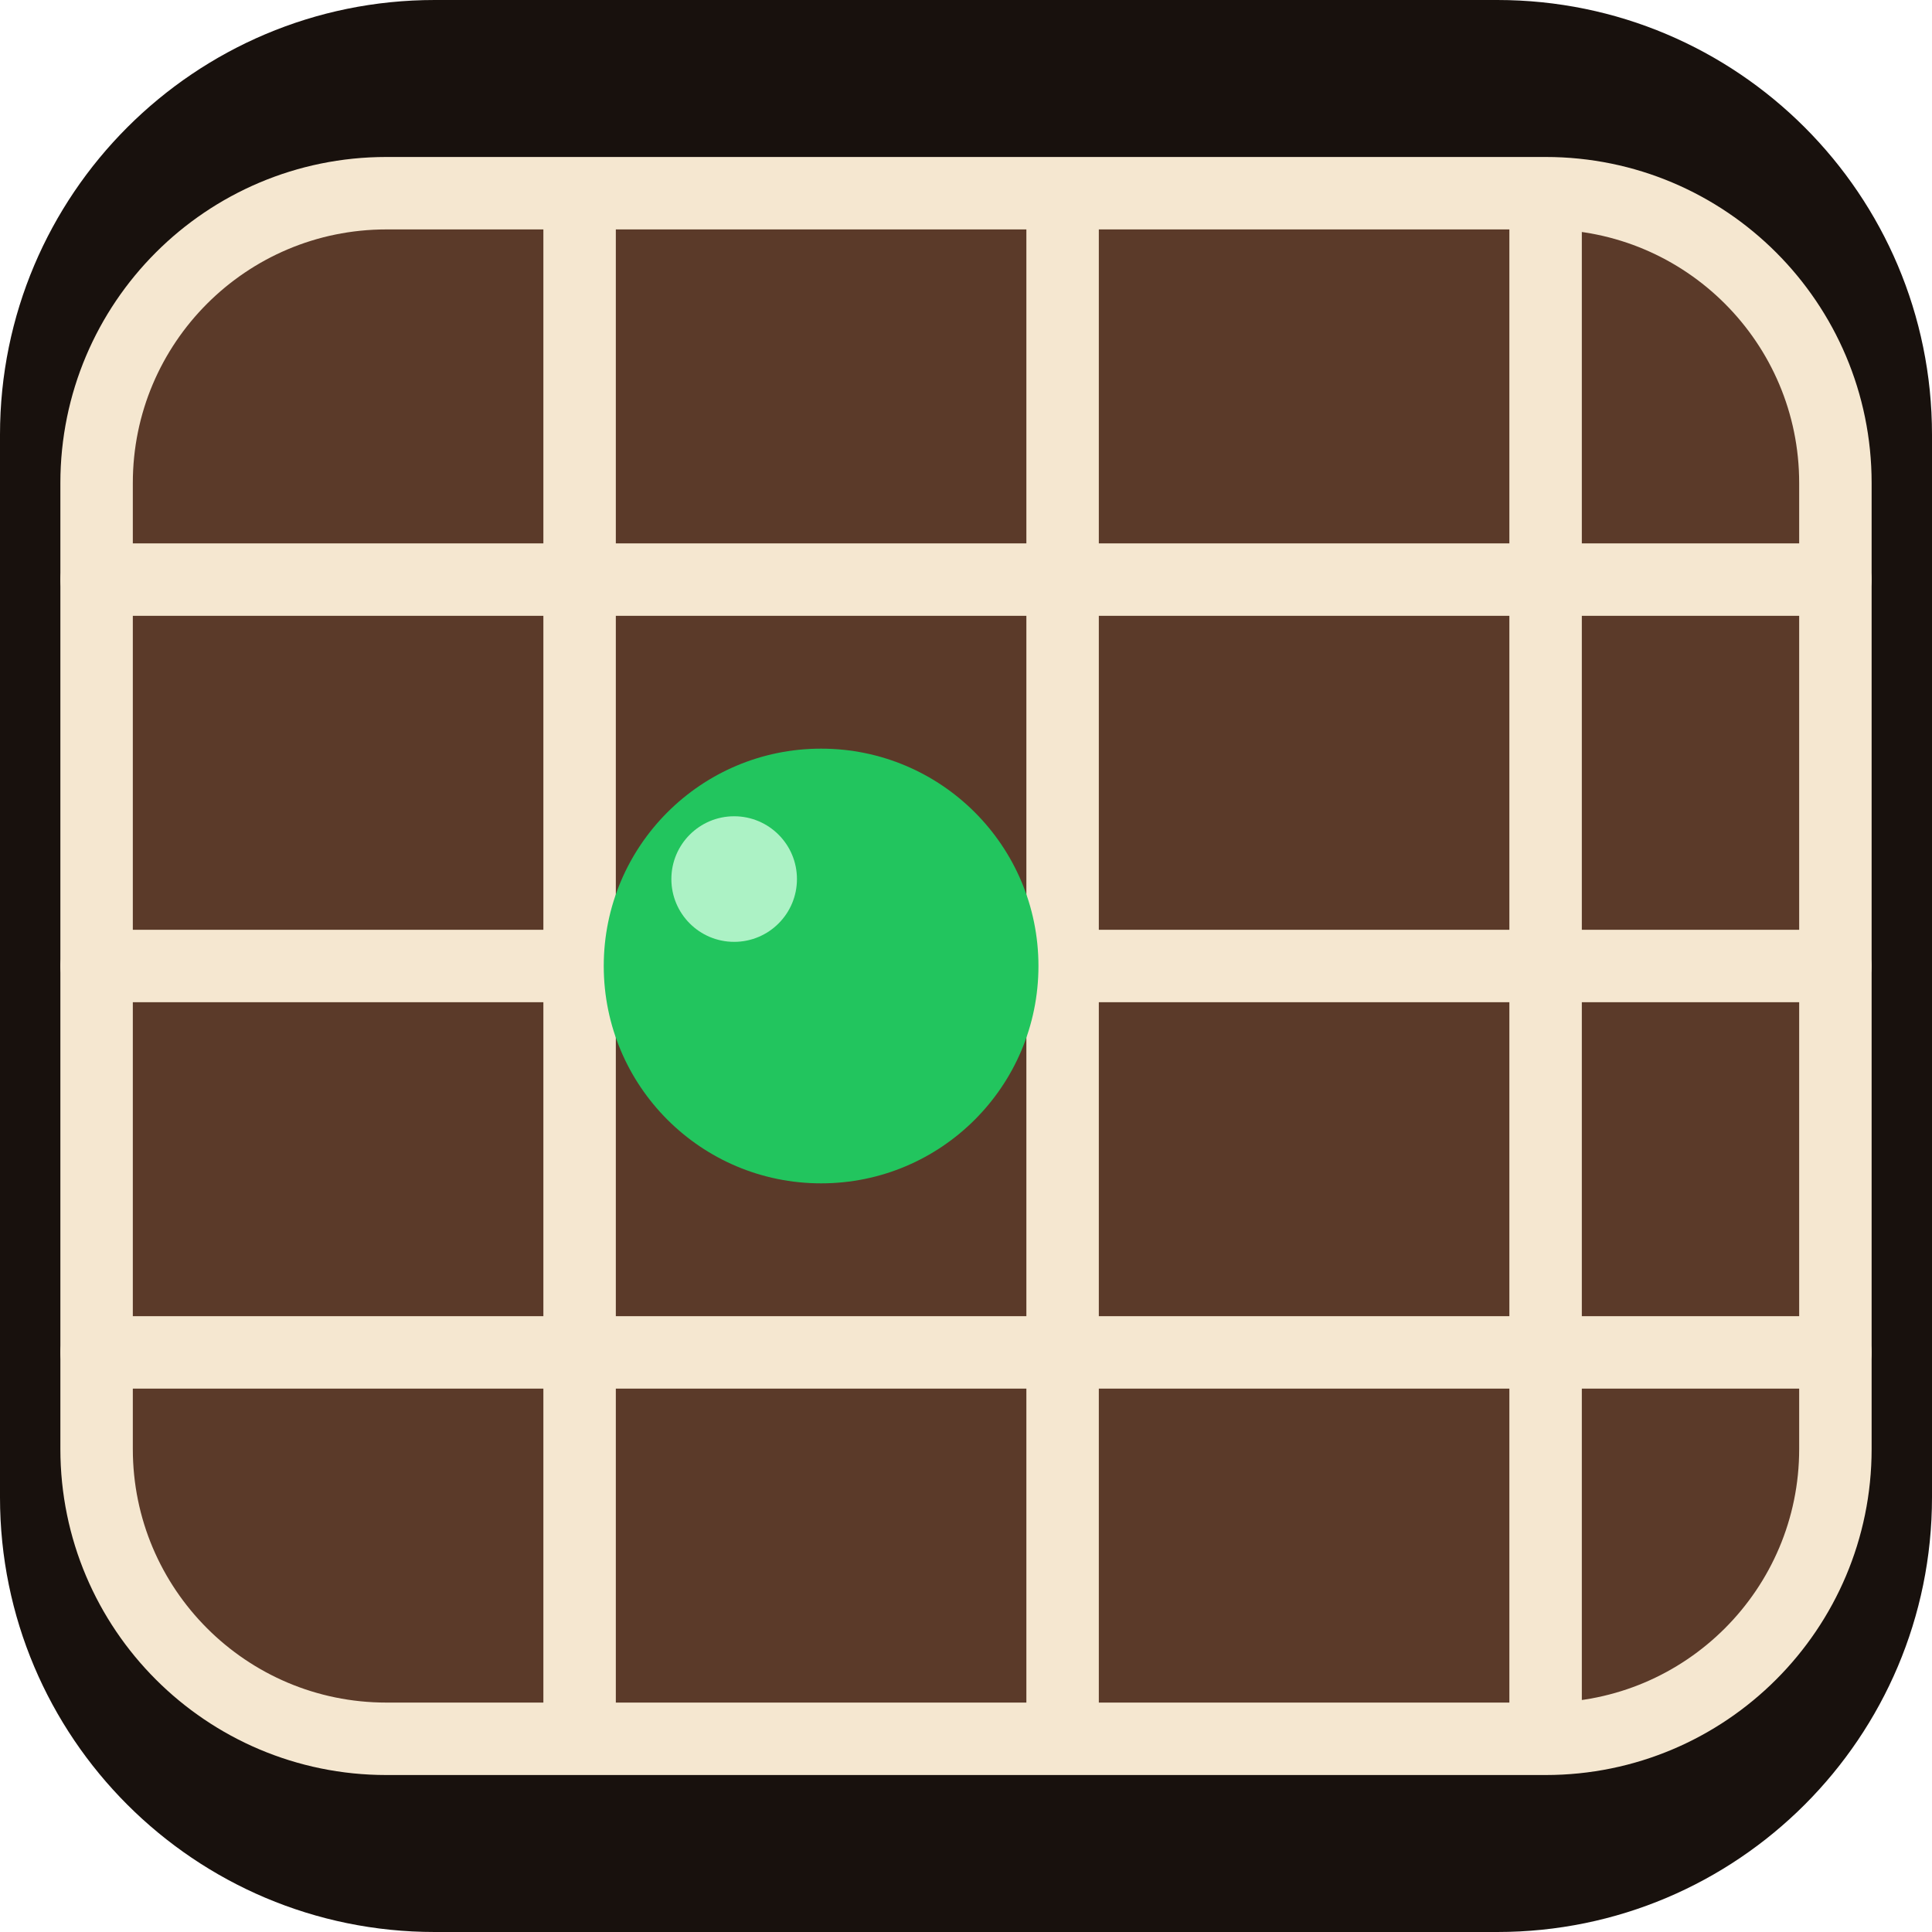
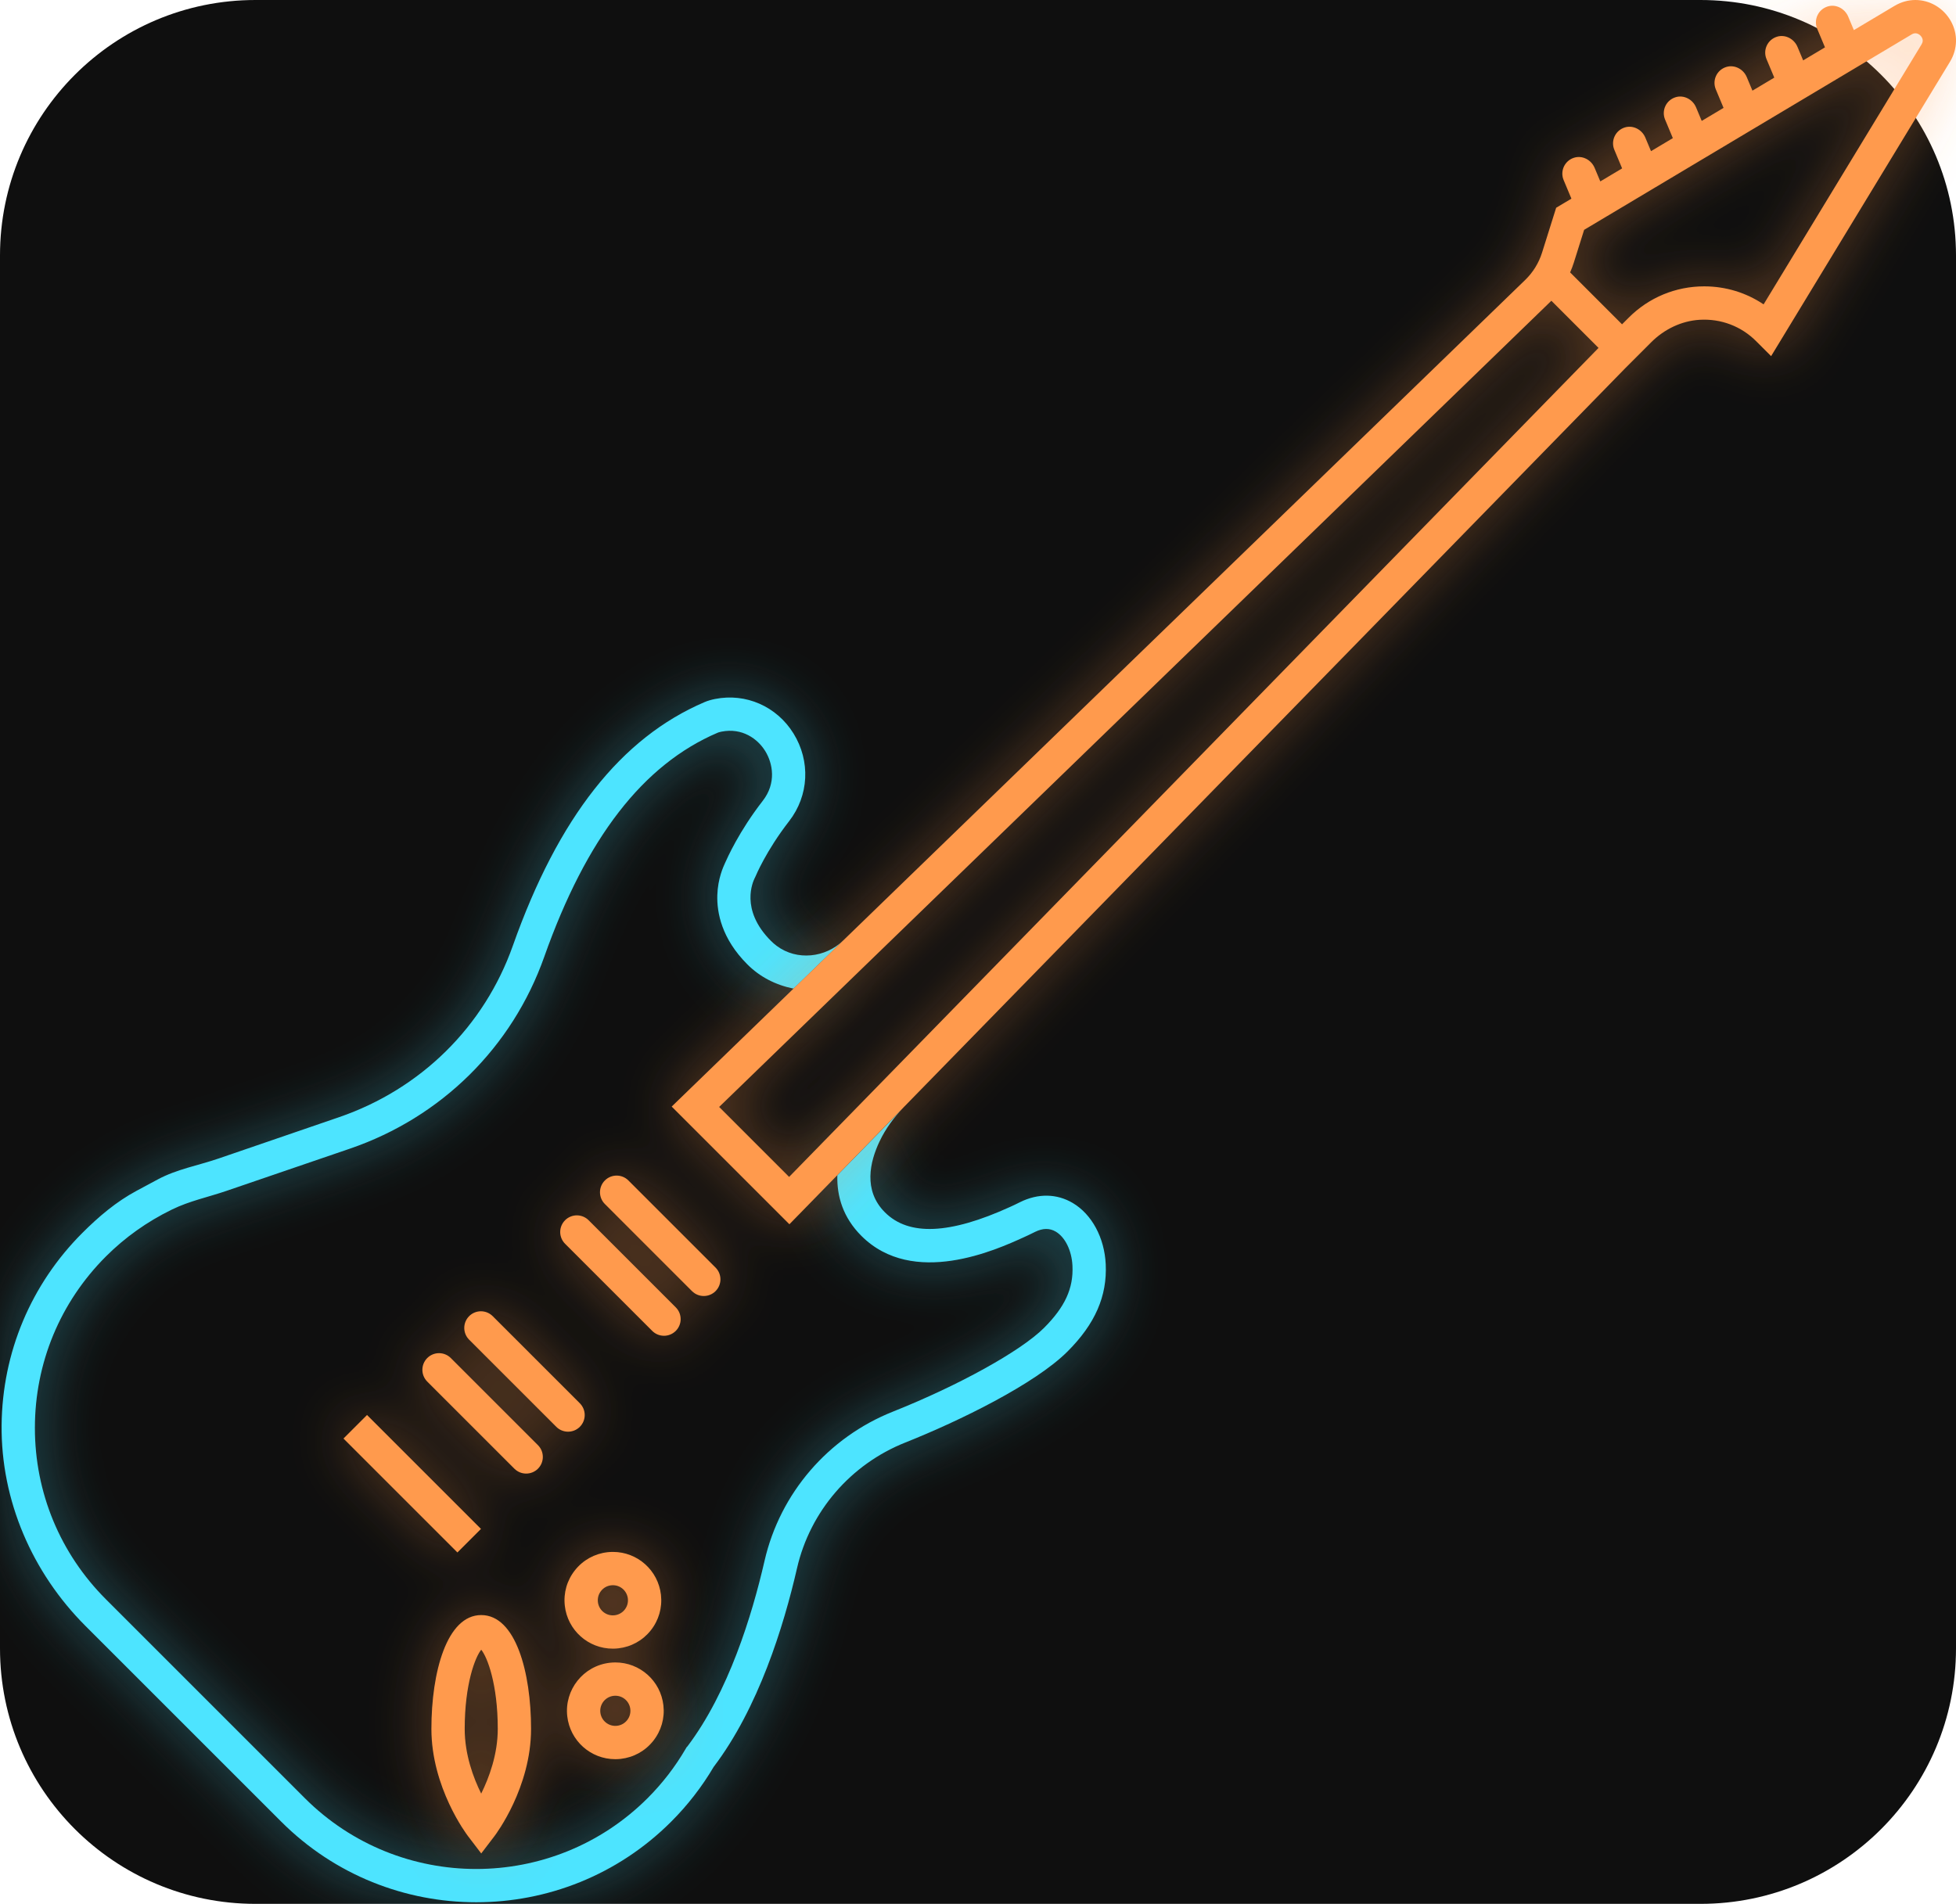
- <svg xmlns="http://www.w3.org/2000/svg" viewBox="0 0 40 40">
-   <rect width="40" height="40" rx="9" fill="#18110d" />
-   <rect x="2" y="4" width="36" height="32" rx="6" fill="#5b3a29" stroke="#f5e7d0" stroke-width="1.5" />
-   <g stroke="#f5e7d0" stroke-linecap="round" stroke-width="1.5">
-     <line x1="2" y1="12" x2="38" y2="12" />
-     <line x1="2" y1="20" x2="38" y2="20" />
-     <line x1="2" y1="28" x2="38" y2="28" />
+ <svg xmlns="http://www.w3.org/2000/svg" viewBox="0 0 612.475 596.263">
+   <rect width="612.475" height="596.263" rx="80" fill="#0f0f0f" />
+   <defs>
+     <filter id="glow-cyan" x="-20%" y="-20%" width="140%" height="140%">
+       <feDropShadow dx="0" dy="0" stdDeviation="3" flood-color="#4DE4FF" flood-opacity="0.9" />
+       <feDropShadow dx="0" dy="0" stdDeviation="9" flood-color="#4DE4FF" flood-opacity="0.4" />
+     </filter>
+     <filter id="glow-orange" x="-20%" y="-20%" width="140%" height="140%">
+       <feDropShadow dx="0" dy="0" stdDeviation="3" flood-color="#FF9A4D" flood-opacity="0.9" />
+       <feDropShadow dx="0" dy="0" stdDeviation="9" flood-color="#FF9A4D" flood-opacity="0.4" />
+     </filter>
+   </defs>
+   <g transform="translate(-89.50121,0.00925)">
+     <path d="m 353.602,294.492 c -5.65,5.473 -14.542,6.445 -20.859,1.758 -0.649,-0.481 -1.262,-1.01 -1.839,-1.587 -9.84,-9.84 -5.545,-18.709 -5.091,-19.651 l 0.29,-0.602 c 0.037,-0.076 3.242,-7.905 10.491,-17.243 6.212,-8.002 6.751,-18.784 1.367,-27.472 -5.268,-8.502 -14.937,-12.718 -24.579,-10.788 -1.155,0.231 -2.247,0.541 -3.25,0.969 -26.205,11.195 -45.843,36.162 -60.049,76.314 -8.956,25.312 -28.8,44.9 -54.444,53.698 l -37.761,12.955 c -6.297,2.16 -13.018,3.326 -18.945,6.509 l -6.686,3.59 c -6.334,3.401 -11.862,8.087 -16.954,13.18 -16.11,16.111 -25.071,37.467 -25.288,60.217 -0.225,23.603 9.585,46.2 26.277,62.891 l 61.274,61.273 c 16.834,16.834 38.946,25.251 61.059,25.251 22.113,0 44.225,-8.417 61.059,-25.251 5.144,-5.145 9.615,-10.91 13.29,-17.141 14.006,-18.441 21.924,-44.003 26.104,-62.228 4.101,-17.826 16.776,-32.542 33.903,-39.362 17.075,-6.796 40.627,-18.346 50.808,-28.526 8.635,-8.635 12.432,-17.322 11.951,-27.337 -0.396,-8.291 -4.356,-15.636 -10.337,-19.166 -4.979,-2.939 -10.796,-3.045 -16.414,-0.288 -1.299,0.649 -2.387,1.17 -3.212,1.535 -18.891,8.606 -31.708,9.153 -39.183,1.678 -6.834,-6.835 -4.709,-15.82 -1.656,-22.237 1.878,-3.946 4.481,-7.506 7.535,-10.633 l -20.767,21.27 c -0.187,6.538 1.764,13.218 7.517,18.971 16.225,16.228 42.308,4.345 50.83,0.462 0.91,-0.403 2.153,-0.997 3.563,-1.702 2.43,-1.192 4.553,-1.22 6.485,-0.078 2.947,1.739 4.997,5.935 5.226,10.686 0.338,7.061 -2.326,12.882 -8.91,19.466 -7.227,7.226 -26.674,18.005 -47.294,26.212 -20.309,8.087 -35.339,25.55 -40.208,46.715 -3.944,17.198 -11.334,41.206 -24.176,58.164 l -0.248,0.248 -0.339,0.58 c -3.259,5.577 -7.243,10.737 -11.841,15.335 -29.602,29.604 -77.768,29.603 -107.371,0 l -62.263,-62.263 c -14.342,-14.342 -22.241,-33.407 -22.24,-53.688 10e-4,-20.277 7.9,-39.343 22.24,-53.683 5.972,-5.973 12.876,-10.87 20.499,-14.605 l 0.247,-0.121 c 5.409,-2.65 11.325,-3.868 16.957,-5.795 l 38.657,-13.225 c 28.681,-9.812 50.863,-31.751 60.887,-60.081 13.181,-37.253 30.943,-60.218 54.301,-70.198 0.211,-0.09 0.576,-0.212 1.17,-0.331 6.535,-1.309 11.368,2.26 13.714,6.047 2.438,3.935 3.523,10.095 -0.74,15.586 -7.514,9.68 -11.098,17.902 -11.818,19.478 -0.542,1.186 -2.264,4.893 -2.427,10.071 -0.171,5.438 1.323,13.62 9.418,21.714 3.892,3.892 8.784,6.43 14.457,7.582 m 15.613,-15.123 -15.613,15.123 15.613,-15.123" fill="#4DE4FF" filter="url(#glow-cyan)" />
+     <path d="m 833.034,207.405 -38.141,36.946 m 0,0 36.861,36.86 14.987,-15.353 20.767,-21.27 226.047,-231.559 8.026,-8.026 c 4.075,-4.076 9.452,-6.716 15.205,-7.059 6.664,-0.397 12.997,2.016 17.671,6.69 l 4.694,4.695 56.006,-92.192 c 2.418,-3.987 2.52,-8.752 0.271,-12.751 -2.29,-4.069 -6.545,-6.596 -11.104,-6.596 -2.255,0 -4.517,0.637 -6.536,1.843 l -12.723,7.592 -1.777,-4.237 c -1.054,-2.512 -3.831,-3.983 -6.432,-3.172 -2.981,0.931 -4.449,4.189 -3.271,7 l 2.436,5.806 -6.835,4.078 -1.776,-4.236 c -1.053,-2.51 -3.829,-3.983 -6.429,-3.172 -2.981,0.93 -4.452,4.189 -3.272,7 l 2.437,5.807 -6.841,4.082 -1.77,-4.233 c -1.051,-2.512 -3.824,-3.988 -6.426,-3.182 -2.983,0.926 -4.457,4.184 -3.282,6.997 l 2.432,5.815 -6.834,4.079 -1.769,-4.232 c -1.051,-2.512 -3.824,-3.988 -6.425,-3.182 -2.983,0.925 -4.457,4.183 -3.281,6.995 l 2.431,5.814 -6.836,4.08 -1.778,-4.247 c -1.051,-2.512 -3.825,-3.986 -6.426,-3.179 -2.983,0.927 -4.456,4.186 -3.279,6.998 l 2.438,5.824 -6.835,4.078 -1.776,-4.244 c -1.052,-2.511 -3.828,-3.987 -6.428,-3.177 -2.982,0.928 -4.454,4.186 -3.277,6.998 l 2.438,5.822 -4.778,2.852 -4.422,14.073 c -1.012,3.223 -2.831,6.168 -5.258,8.521 m -230.501,280.929 -21.909,-21.907 c 10e-4,0 260.29,-252.169 260.594,-252.491 l 14.767,14.766 m 0,0 -253.452,259.632 m 354.579,-354.658 -49.442,81.393 c -5.456,-3.669 -11.875,-5.642 -18.599,-5.642 -8.924,0 -17.313,3.476 -23.624,9.786 l -2.103,2.102 -16.257,-16.257 c 0.434,-0.997 0.827,-2.012 1.154,-3.051 l 3.231,-10.281 102.529,-61.187 c 0.416,-0.248 0.807,-0.369 1.192,-0.369 0.774,0 1.584,0.516 2.015,1.283 0.408,0.72 0.377,1.447 -0.096,2.223 z m -458.44,472.276 -35.68,-35.681 7.374,-7.374 35.68,35.681 z m 25.215,-33.604 c 2.036,2.035 2.036,5.336 0,7.373 -1.02,1.017 -2.353,1.526 -3.688,1.526 -1.335,0 -2.669,-0.509 -3.687,-1.526 l -27.286,-27.286 c -2.036,-2.036 -2.036,-5.336 0,-7.373 2.036,-2.036 5.336,-2.036 7.373,0 z m 9.429,-4.22 c -1.334,0 -2.669,-0.508 -3.688,-1.525 l -27.286,-27.286 c -2.036,-2.036 -2.036,-5.336 0,-7.373 2.036,-2.036 5.336,-2.036 7.373,0 l 27.286,27.286 c 2.036,2.035 2.036,5.336 0,7.373 -1.017,1.017 -2.35,1.525 -3.685,1.525 z m 33.726,-38.939 c 2.036,2.035 2.036,5.336 0,7.373 -1.02,1.017 -2.353,1.526 -3.688,1.526 -1.334,0 -2.669,-0.509 -3.687,-1.526 l -27.285,-27.285 c -2.036,-2.036 -2.036,-5.336 0,-7.373 2.036,-2.036 5.336,-2.036 7.373,0 z m 12.456,-12.455 c 2.036,2.035 2.036,5.337 0,7.373 -1.019,1.017 -2.354,1.526 -3.687,1.526 -1.335,0 -2.669,-0.509 -3.688,-1.526 l -27.285,-27.286 c -2.036,-2.036 -2.036,-5.338 0,-7.373 2.037,-2.036 5.337,-2.035 7.373,0 z m -73.373,108.827 c -10.777,0 -15.603,17.898 -15.603,35.638 0,18.353 10.989,32.973 11.457,33.587 l 4.146,5.435 4.146,-5.435 c 0.468,-0.614 11.457,-15.234 11.457,-33.587 0,-17.739 -4.825,-35.638 -15.603,-35.638 z m -0.01,55.915 c -2.486,-5.009 -5.164,-12.267 -5.164,-20.278 0,-14.023 3.279,-22.48 5.176,-24.788 1.897,2.308 5.176,10.765 5.176,24.788 0,7.969 -2.696,15.249 -5.188,20.278 z m 41.22,-45.397 c 0.571,0 1.148,-0.032 1.716,-0.098 4.021,-0.455 7.624,-2.447 10.146,-5.612 2.522,-3.166 3.66,-7.123 3.204,-11.143 -0.867,-7.665 -7.333,-13.446 -15.04,-13.446 -0.569,0 -1.147,0.032 -1.715,0.098 -4.021,0.455 -7.623,2.447 -10.145,5.612 -2.522,3.166 -3.66,7.123 -3.204,11.143 0.866,7.666 7.331,13.446 15.038,13.446 z m -3.68,-18.091 c 0.786,-0.986 1.909,-1.606 3.163,-1.749 0.183,-0.021 0.364,-0.031 0.543,-0.031 2.397,0 4.408,1.803 4.679,4.193 0.142,1.252 -0.212,2.485 -0.999,3.472 -0.786,0.987 -1.909,1.607 -3.163,1.75 -0.183,0.021 -0.364,0.031 -0.543,0.031 -2.397,0 -4.408,-1.803 -4.679,-4.193 -0.142,-1.253 0.213,-2.488 0.999,-3.473 z m 4.473,22.408 c -0.57,0 -1.147,0.032 -1.715,0.097 -8.3,0.939 -14.288,8.456 -13.349,16.756 0.867,7.665 7.333,13.445 15.041,13.445 0.569,0 1.147,-0.032 1.715,-0.097 4.021,-0.455 7.624,-2.447 10.146,-5.612 2.522,-3.166 3.66,-7.123 3.204,-11.143 -0.868,-7.665 -7.334,-13.446 -15.042,-13.446 z m 3.682,18.092 c -0.786,0.986 -1.91,1.607 -3.162,1.749 -2.613,0.293 -4.932,-1.592 -5.223,-4.161 -0.293,-2.586 1.574,-4.93 4.16,-5.223 0.183,-0.021 0.364,-0.03 0.543,-0.03 2.397,0 4.41,1.801 4.679,4.193 0.143,1.252 -0.211,2.486 -0.997,3.472 z" transform="translate(-495.0688,102.201)" fill="#FF9A4D" filter="url(#glow-orange)" />
  </g>
-   <g stroke="#f5e7d0" stroke-width="1.5">
-     <line x1="12" y1="4" x2="12" y2="36" />
-     <line x1="22" y1="4" x2="22" y2="36" />
-     <line x1="32" y1="4" x2="32" y2="36" />
-   </g>
-   <circle cx="17" cy="20" r="4.5" fill="#22c55e" />
-   <circle cx="15.2" cy="18.2" r="1.3" fill="#bbf7d0" opacity="0.9" />
</svg>
